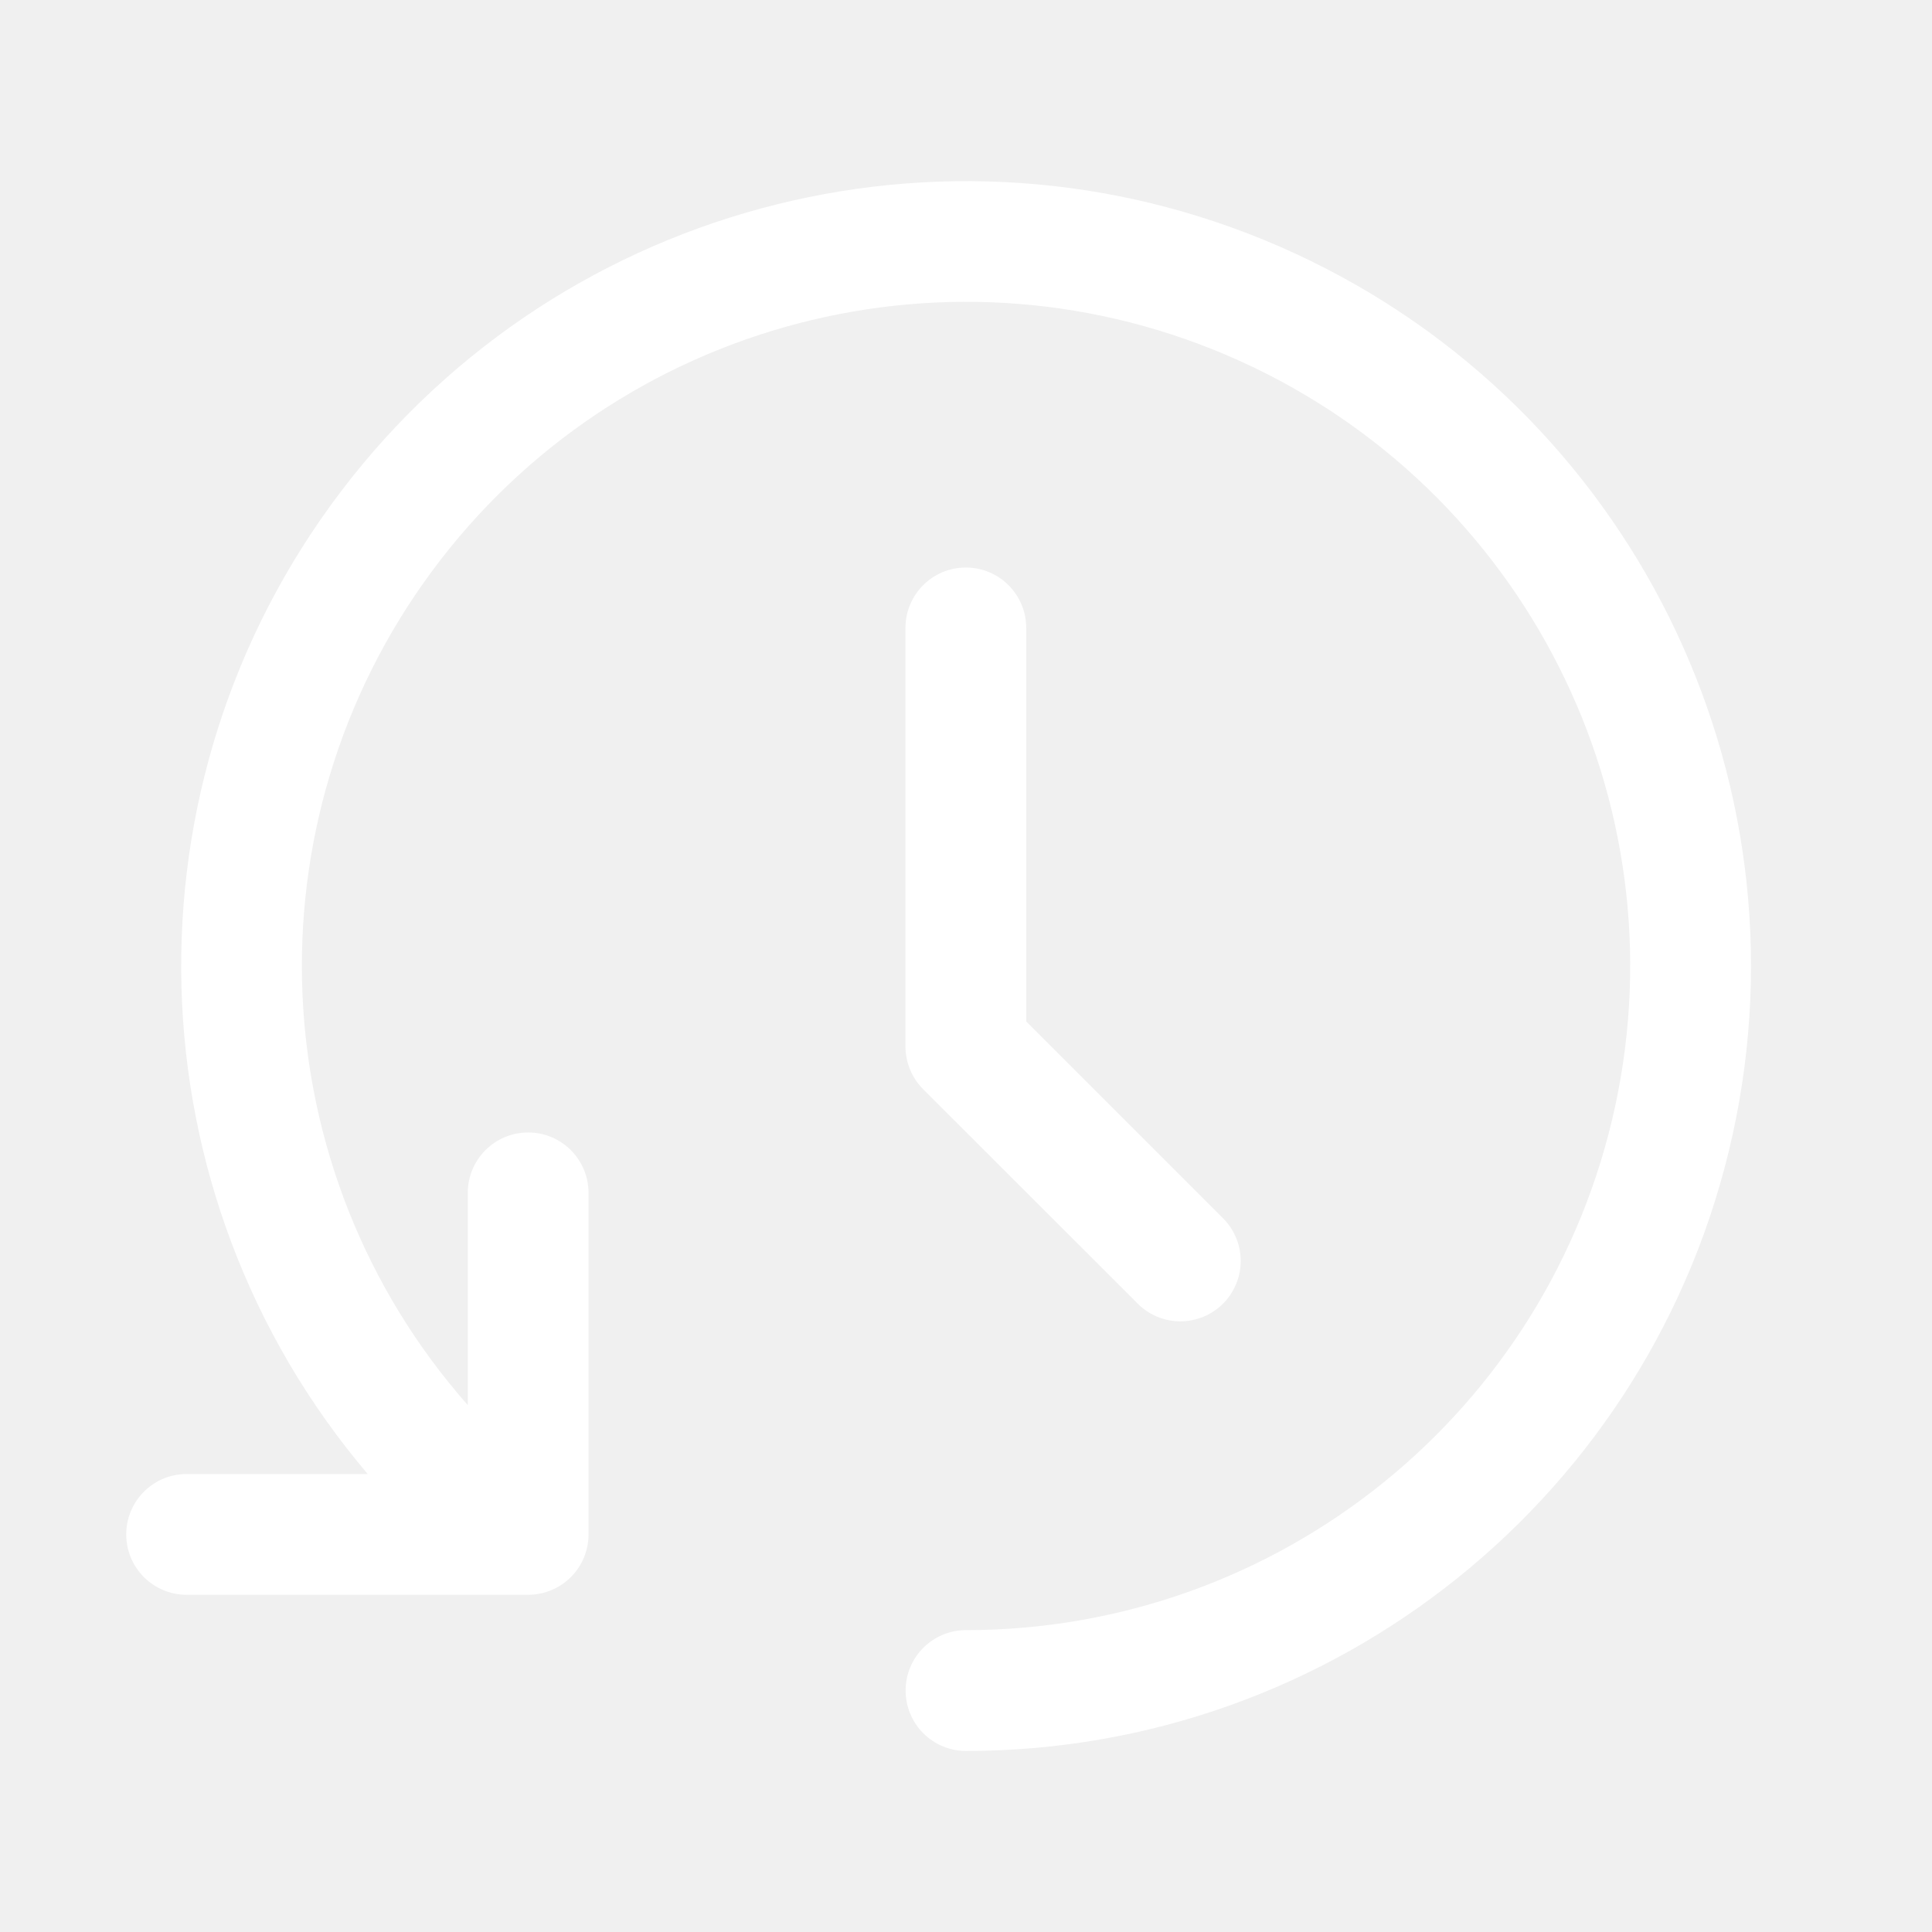
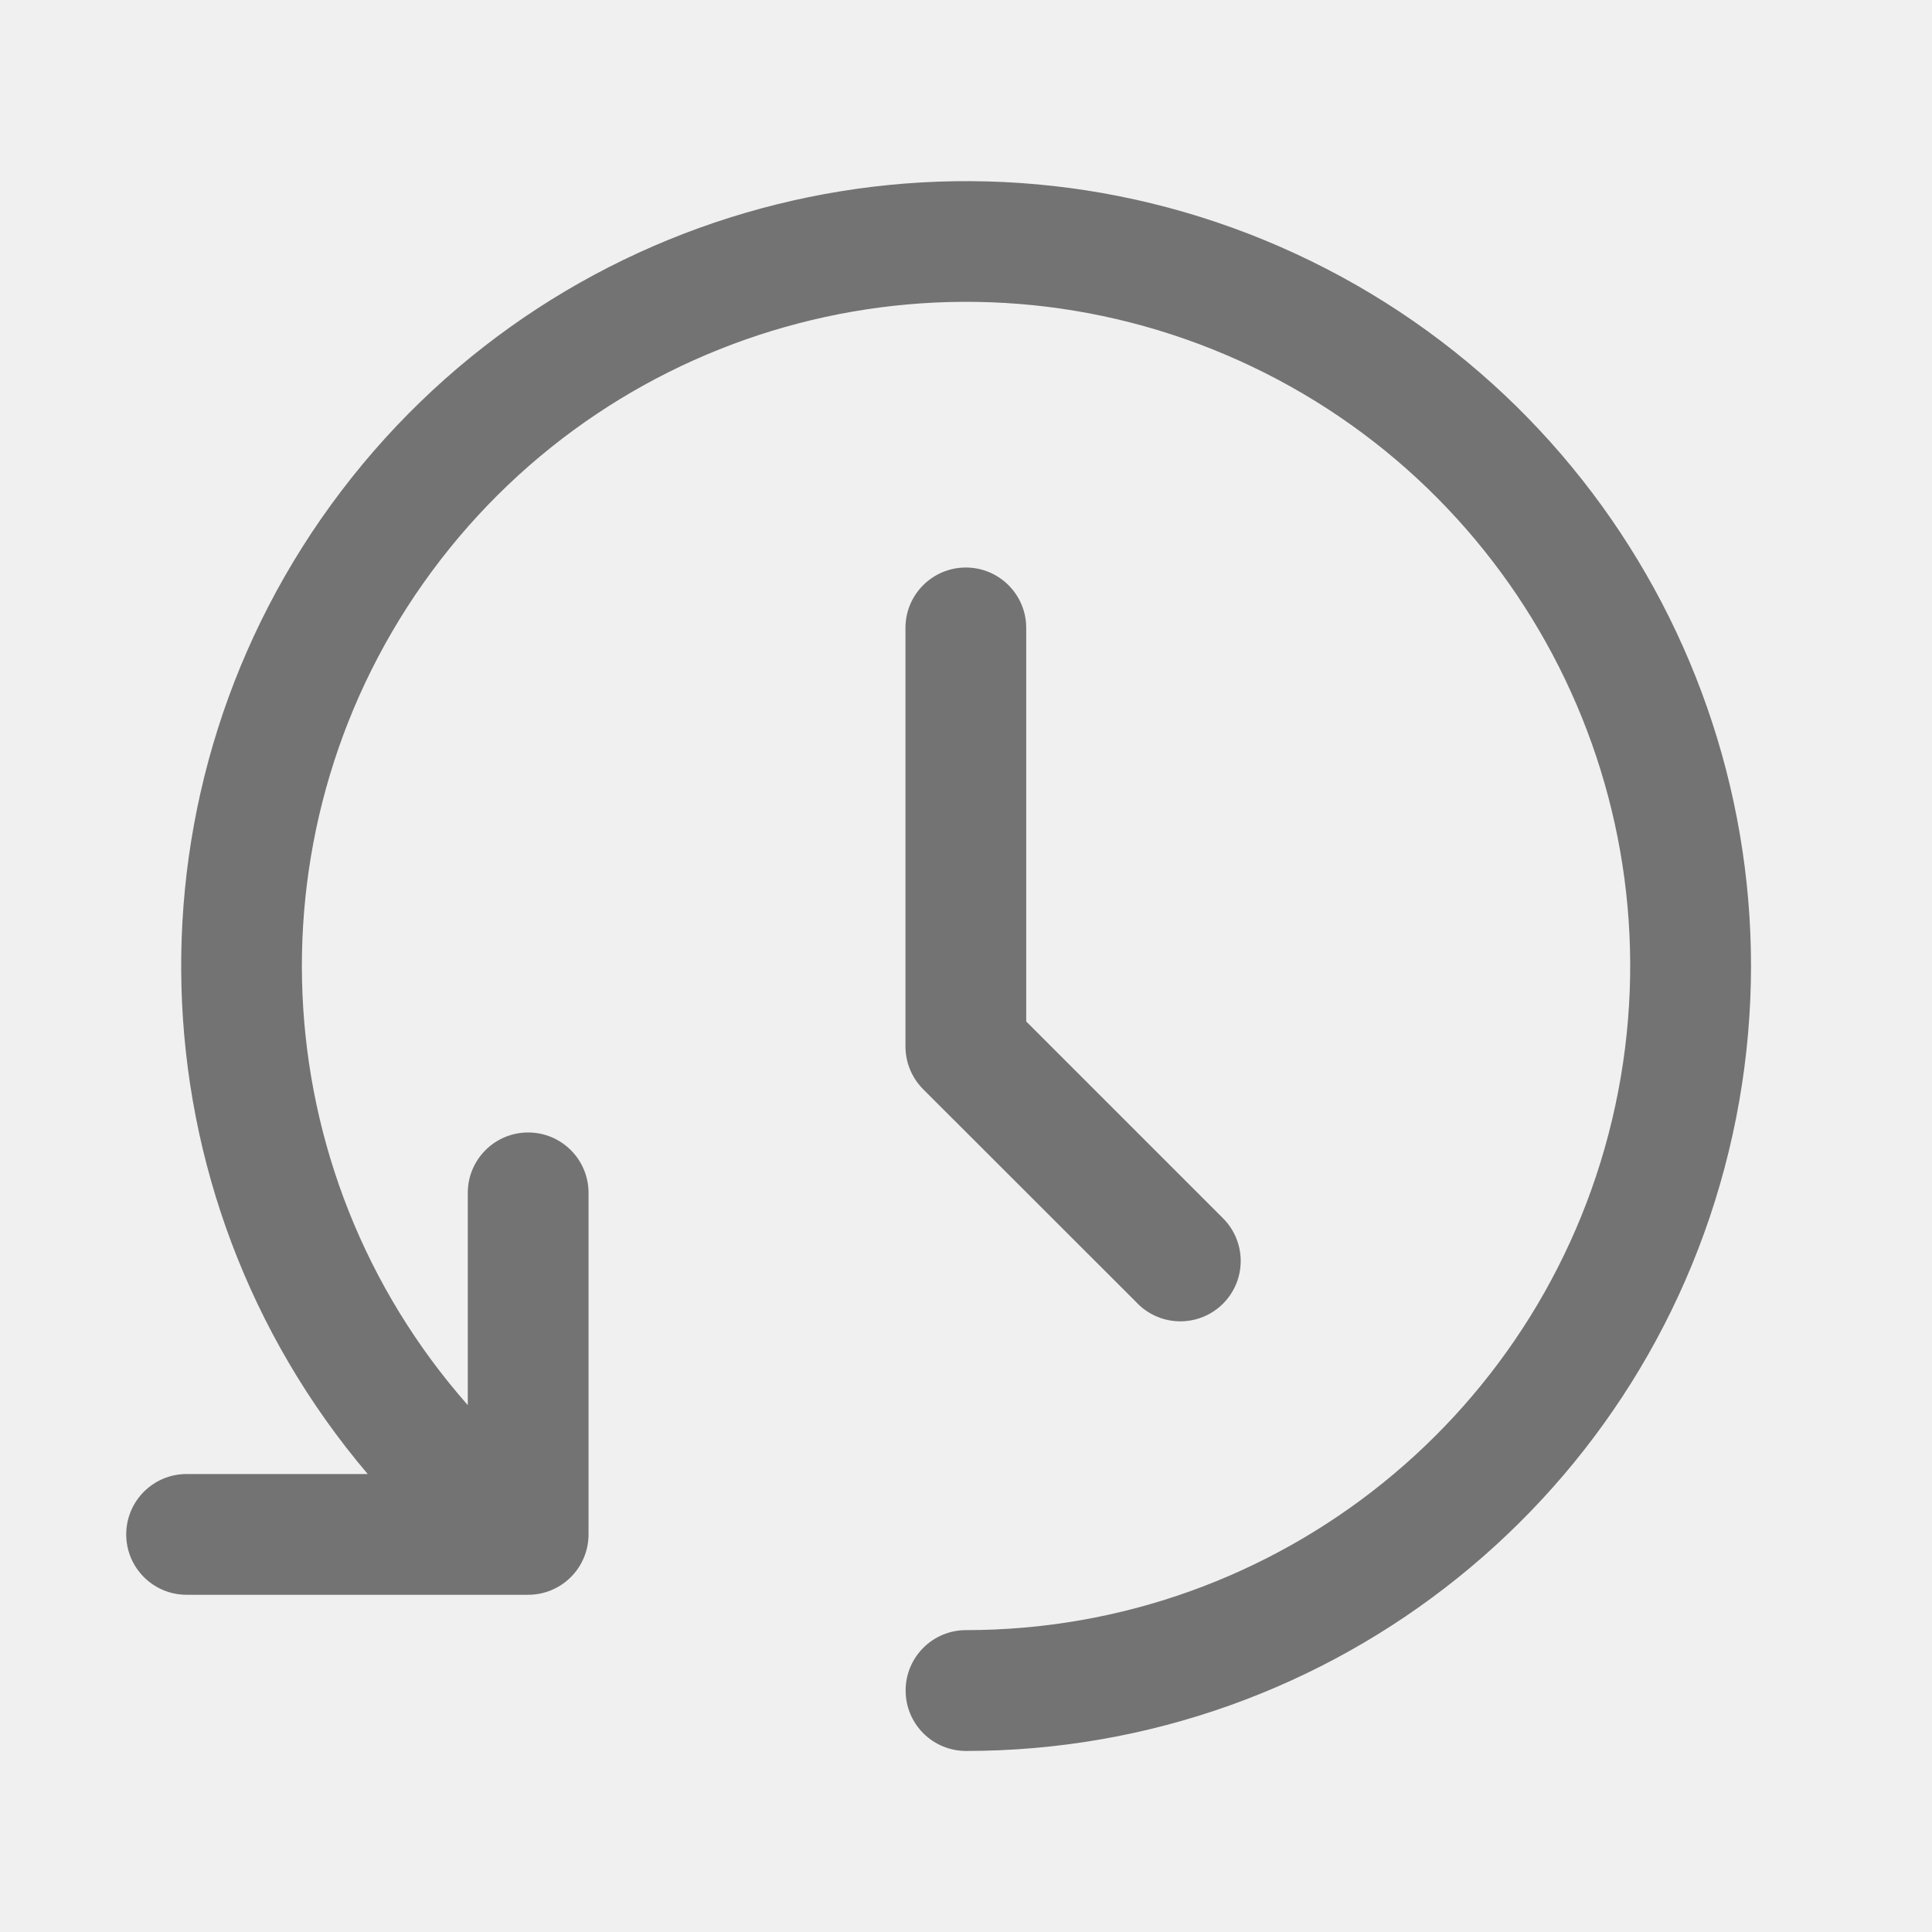
<svg xmlns="http://www.w3.org/2000/svg" width="800px" height="800px" viewBox="0 0 24 24" id="_24x24_On_Light_Recent" data-name="24x24/On Light/Recent" fill="#000000">
  <g id="SVGRepo_bgCarrier" stroke-width="0" />
  <g id="SVGRepo_tracerCarrier" stroke-linecap="round" stroke-linejoin="round" />
  <g id="SVGRepo_iconCarrier">
    <rect id="view-box" width="24" height="24" fill="none" />
-     <path id="Shape" d="M9.682,18.75a.75.75,0,0,1,.75-.75,8.25,8.25,0,1,0-6.189-2.795V12.568a.75.75,0,0,1,1.5,0v4.243a.75.75,0,0,1-.751.75H.75a.75.75,0,0,1,0-1.5H3a9.75,9.75,0,1,1,7.433,3.44A.75.75,0,0,1,9.682,18.75Zm2.875-4.814L9.9,11.281a.754.754,0,0,1-.22-.531V5.55a.75.75,0,1,1,1.5,0v4.889l2.436,2.436a.75.75,0,1,1-1.061,1.06Z" transform="translate(1.568 2.25)" fill="#fff" />
+     <path id="Shape" d="M9.682,18.75a.75.75,0,0,1,.75-.75,8.25,8.25,0,1,0-6.189-2.795V12.568a.75.75,0,0,1,1.5,0v4.243a.75.75,0,0,1-.751.75H.75a.75.75,0,0,1,0-1.5H3a9.75,9.75,0,1,1,7.433,3.44A.75.75,0,0,1,9.682,18.75Zm2.875-4.814L9.9,11.281a.754.754,0,0,1-.22-.531V5.55a.75.75,0,1,1,1.5,0v4.889l2.436,2.436a.75.75,0,1,1-1.061,1.06Z" transform="translate(1.568 2.25)" fill="#737373" />
  </g>
</svg>
